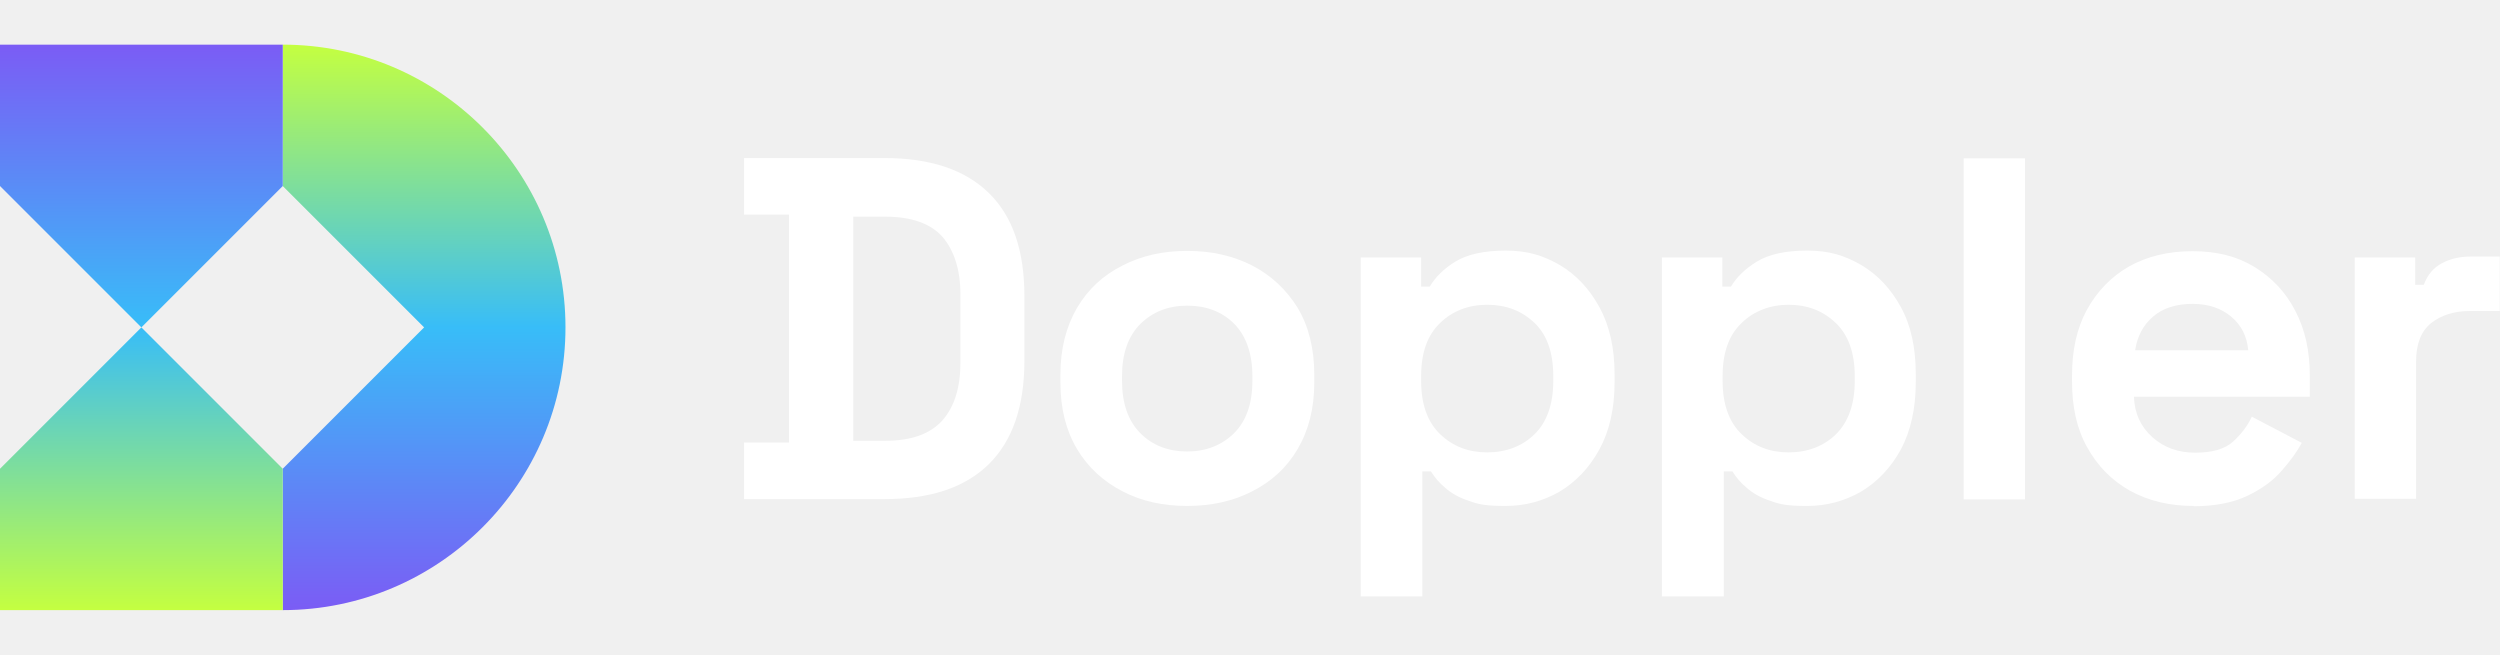
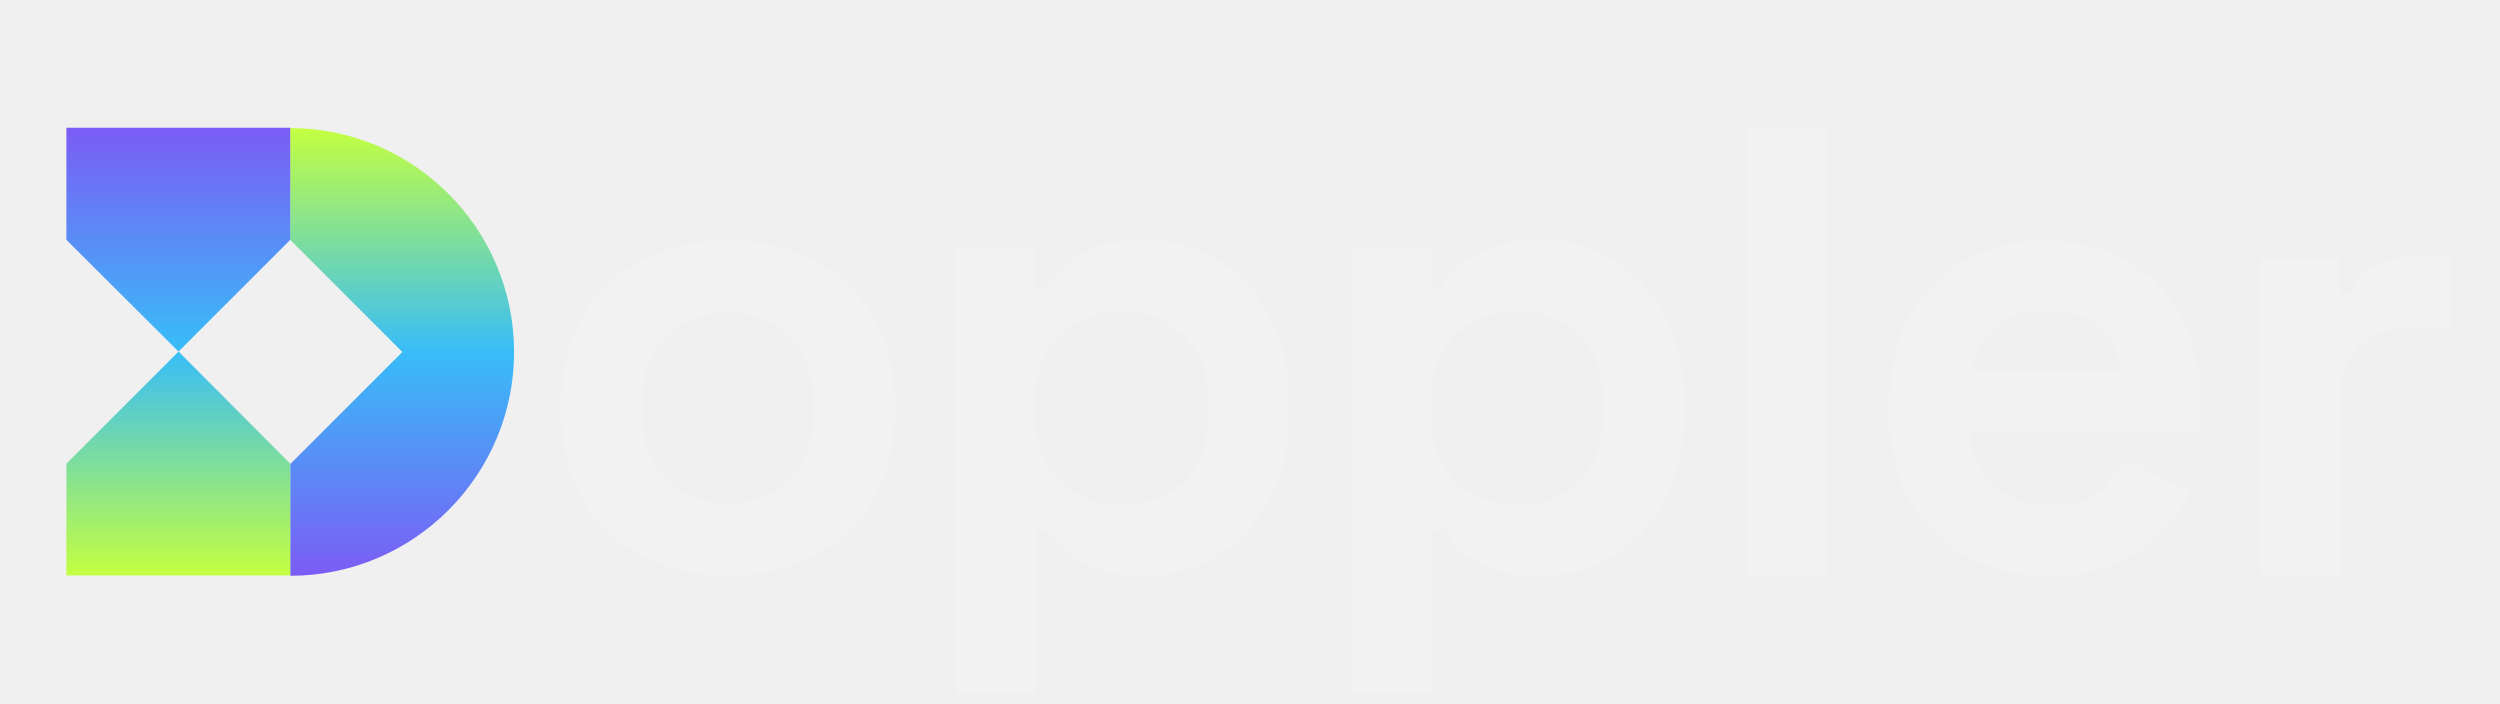
- <svg xmlns="http://www.w3.org/2000/svg" id="Layer_1" version="1.1" viewBox="0 0 840 220">
+ <svg xmlns="http://www.w3.org/2000/svg" id="Layer_1" version="1.1" viewBox="0 0 640 180">
  <defs>
    <style>
      .st0 {
        fill: url(#linear-gradient2);
      }

      .st1 {
        fill: url(#linear-gradient1);
      }

      .st2 {
        fill: url(#linear-gradient);
      }

      .st3 {
-         fill: #fff;
+         fill: #f2f2f2;
      }
    </style>
-     <linearGradient id="linear-gradient" x1="142.5" y1="1063" x2="142.5" y2="873" gradientTransform="translate(0 -858)" gradientUnits="userSpaceOnUse">
+     <linearGradient id="linear-gradient" x1="103" y1="1883.4" x2="103" y2="1768.7" gradientTransform="translate(0 -1736)" gradientUnits="userSpaceOnUse">
      <stop offset="0" stop-color="#7b5cf5" />
      <stop offset=".5" stop-color="#38bdf8" />
      <stop offset="1" stop-color="#c4ff40" />
    </linearGradient>
-     <linearGradient id="linear-gradient1" x1="47.5" y1="968" x2="47.5" y2="1063" gradientTransform="translate(0 -858)" gradientUnits="userSpaceOnUse">
+     <linearGradient id="linear-gradient1" x1="45.7" y1="1826" x2="45.7" y2="1883.3" gradientTransform="translate(0 -1736)" gradientUnits="userSpaceOnUse">
      <stop offset="0" stop-color="#38bdf8" />
      <stop offset="1" stop-color="#c4ff40" />
    </linearGradient>
-     <linearGradient id="linear-gradient2" x1="47.5" y1="873" x2="47.5" y2="968" gradientTransform="translate(0 -858)" gradientUnits="userSpaceOnUse">
+     <linearGradient id="linear-gradient2" x1="45.7" y1="1768.7" x2="45.7" y2="1826" gradientTransform="translate(0 -1736)" gradientUnits="userSpaceOnUse">
      <stop offset="0" stop-color="#7b5cf5" />
      <stop offset="1" stop-color="#38bdf8" />
    </linearGradient>
  </defs>
  <g>
-     <path class="st2" d="M95,15v47.5l47.5,47.5-47.5,47.5v47.5c52.4,0,95-42.6,95-95S147.4,15,95,15h0Z" />
+     <path class="st3" d="M186.3,147.3c-8.1,0-15.4-1.6-21.7-4.9-6.4-3.3-11.6-8-15.3-14.2s-5.6-13.6-5.6-22.4v-2.6c0-8.7,1.9-16.1,5.6-22.5,3.7-6.2,8.7-10.9,15.3-14.2,6.4-3.3,13.6-4.9,21.7-4.9s15.3,1.6,21.8,4.9c6.4,3.3,11.5,8.1,15.3,14.2,3.7,6.2,5.6,13.7,5.6,22.5v2.6c0,8.7-1.9,16.1-5.6,22.4s-8.8,10.9-15.3,14.2c-6.4,3.3-13.7,4.9-21.8,4.9h0ZM186.3,129c6.3,0,11.6-2.1,15.7-6.1,4.1-4.1,6.2-9.9,6.2-17.6v-1.6c0-7.6-2.1-13.5-6.1-17.6-4.1-4.1-9.4-6.1-15.8-6.1s-11.6,2.1-15.7,6.1c-4.1,4.1-6.2,9.9-6.2,17.6v1.6c0,7.6,2.1,13.5,6.2,17.6,4.1,4.1,9.4,6.1,15.7,6.1h0Z" />
+     <path class="st3" d="M244.6,177.7V63.8h20.3v9.8h2.9c1.9-3.2,4.7-6,8.6-8.4s9.6-3.7,16.9-3.7,12.5,1.6,18.1,4.8c5.6,3.3,10,8,13.4,14.2s5.1,13.7,5.1,22.6v2.6c0,8.8-1.7,16.4-5.1,22.6-3.4,6.2-7.9,10.9-13.4,14.2-5.6,3.2-11.6,4.8-18.1,4.8s-9.1-.5-12.3-1.7c-3.4-1.1-6-2.6-8-4.4-2.1-1.7-3.6-3.6-4.8-5.5h-2.9v42h-20.7ZM287.1,129.3c6.4,0,11.8-2.1,15.9-6.1s6.3-10,6.3-17.9v-1.6c0-7.9-2.1-13.9-6.3-17.9-4.3-4.1-9.6-6.1-15.9-6.1s-11.7,2.1-15.8,6.1c-4.3,4.1-6.4,10-6.4,17.9v1.6c0,7.9,2.2,13.9,6.4,17.9,4.3,4.1,9.5,6.1,15.8,6.1h0Z" />
+     <path class="st3" d="M345.9,177.7V63.8h20.3v9.8h2.9c1.9-3.2,4.8-6,8.7-8.4s9.5-3.7,16.9-3.7,12.5,1.6,18.1,4.8c5.6,3.3,10,8,13.4,14.2s5,13.7,5,22.6v2.6c0,8.8-1.7,16.4-5,22.6-3.4,6.2-7.9,10.9-13.4,14.2-5.6,3.2-11.6,4.8-18.1,4.8s-9.1-.5-12.3-1.7c-3.4-1.1-6-2.6-8-4.4-2.1-1.7-3.6-3.6-4.8-5.5h-2.9v42h-20.8ZM388.4,129.3c6.4,0,11.8-2.1,15.9-6.1,4.1-4.1,6.3-10,6.3-17.9v-1.6c0-7.9-2.2-13.9-6.4-17.9-4.3-4.1-9.6-6.1-15.8-6.1s-11.7,2.1-15.8,6.1c-4.3,4.1-6.4,10-6.4,17.9v1.6c0,7.9,2.2,13.9,6.4,17.9,4.3,4.1,9.5,6.1,15.8,6.1h0Z" />
+     <path class="st3" d="M447.2,147.2V32.7h20.6v114.6h-20.6Z" />
+     <path class="st3" d="M524.5,147.3c-8.1,0-15.2-1.7-21.4-5.1-6.2-3.5-10.9-8.3-14.4-14.6-3.5-6.2-5.1-13.6-5.1-22.1v-2c0-8.5,1.6-15.9,5-22.1s8.1-11.1,14.2-14.6c6.1-3.4,13.2-5.1,21.3-5.1s14.9,1.7,20.8,5.3c5.9,3.6,10.5,8.5,13.7,14.7,3.3,6.3,4.9,13.5,4.9,21.8v7.1h-59.1c.2,5.6,2.3,10.1,6.2,13.6,3.9,3.5,8.7,5.2,14.4,5.2s10-1.2,12.8-3.8c2.7-2.5,4.8-5.2,6.2-8.3l16.8,8.8c-1.5,2.8-3.7,5.9-6.7,9.3-2.9,3.4-6.8,6.2-11.6,8.5s-10.9,3.5-18.3,3.5h.3,0ZM504.9,95h38c-.4-4.7-2.3-8.4-5.7-11.3-3.4-2.8-7.6-4.3-13-4.3s-10,1.4-13.3,4.3c-3.3,2.8-5.3,6.7-6,11.3h0Z" />
+     <path class="st3" d="M578.6,147.3v-81.2h20.3v9.2h2.9c1.2-3.3,3.2-5.7,6-7.2,2.7-1.5,6-2.3,9.7-2.3h9.8v18.3h-10.1c-5.2,0-9.6,1.4-13,4.1-3.4,2.8-5,7.1-5,12.9v46.1h-20.6Z" />
+   </g>
+   <g>
+     <path class="st2" d="M74.3,32.7v28.7l28.7,28.7-28.7,28.7v28.6c31.6,0,57.3-25.7,57.3-57.3s-25.7-57.3-57.3-57.3h0Z" />
    <g>
-       <polygon class="st1" points="0 205 95 205 95 157.5 47.5 110 0 157.5 0 205" />
-       <polygon class="st0" points="95 15 0 15 0 62.5 47.5 110 95 62.5 95 15" />
+       <polygon class="st1" points="17 147.3 74.3 147.3 74.3 118.7 45.7 90 17 118.7 17 147.3" />
+       <polygon class="st0" points="74.3 32.7 17 32.7 17 61.4 45.7 90 74.3 61.4 74.3 32.7" />
    </g>
  </g>
-   <g>
-     <path class="st3" d="M250,167.7v-19h15.1v-76.6h-15.1v-19h47.1c15.4,0,27.1,3.9,35.1,11.7,8.1,7.9,12,19.4,12,34.8v21.6c0,15.4-4,26.9-12,34.8-8.1,7.9-19.7,11.7-35.1,11.7h-47.1ZM286.7,148.1h10.8c8.7,0,15.1-2.3,19.2-6.9,4-4.6,6-11,6-19.3v-22.9c0-8.4-2.1-14.8-6-19.4-4-4.5-10.5-6.8-19.2-6.8h-10.8v75.3Z" />
-     <path class="st3" d="M398.9,170c-8.1,0-15.4-1.6-21.7-4.9-6.4-3.3-11.6-8-15.3-14.2-3.7-6.2-5.6-13.6-5.6-22.4v-2.6c0-8.7,1.9-16.1,5.6-22.5,3.7-6.2,8.7-10.9,15.3-14.2,6.4-3.3,13.6-4.9,21.7-4.9s15.3,1.6,21.8,4.9c6.4,3.3,11.5,8.1,15.3,14.2,3.7,6.2,5.6,13.7,5.6,22.5v2.6c0,8.7-1.9,16.1-5.6,22.4s-8.8,10.9-15.3,14.2c-6.4,3.3-13.7,4.9-21.8,4.9h0ZM398.9,151.7c6.3,0,11.6-2.1,15.7-6.1,4.1-4.1,6.2-9.9,6.2-17.6v-1.6c0-7.6-2.1-13.5-6.1-17.6-4.1-4.1-9.4-6.1-15.8-6.1s-11.6,2.1-15.7,6.1c-4.1,4.1-6.2,9.9-6.2,17.6v1.6c0,7.6,2.1,13.5,6.2,17.6,4.1,4.1,9.4,6.1,15.7,6.1Z" />
-     <path class="st3" d="M457.2,200.4v-113.9h20.3v9.8h2.9c1.9-3.2,4.7-6,8.6-8.4,3.9-2.4,9.6-3.7,16.9-3.7s12.5,1.6,18.1,4.8c5.6,3.3,10,8,13.4,14.2s5.1,13.7,5.1,22.6v2.6c0,8.8-1.7,16.4-5.1,22.6-3.4,6.2-7.9,10.9-13.4,14.2-5.6,3.2-11.6,4.8-18.1,4.8s-9.1-.5-12.3-1.7c-3.4-1.1-6-2.6-8-4.4-2.1-1.7-3.6-3.6-4.8-5.5h-2.9v42h-20.7ZM499.7,152c6.4,0,11.8-2.1,15.9-6.1,4.1-4,6.3-10,6.3-17.9v-1.6c0-7.9-2.1-13.9-6.3-17.9-4.3-4.1-9.6-6.1-15.9-6.1s-11.7,2.1-15.8,6.1c-4.3,4.1-6.4,10-6.4,17.9v1.6c0,7.9,2.2,13.9,6.4,17.9,4.3,4.1,9.5,6.1,15.8,6.1h0Z" />
-     <path class="st3" d="M558.4,200.4v-113.9h20.3v9.8h2.9c1.9-3.2,4.8-6,8.7-8.4,3.9-2.4,9.5-3.7,16.9-3.7s12.5,1.6,18.1,4.8c5.6,3.3,10,8,13.4,14.2,3.4,6.2,5,13.7,5,22.6v2.6c0,8.8-1.7,16.4-5,22.6-3.4,6.2-7.9,10.9-13.4,14.2-5.6,3.2-11.6,4.8-18.1,4.8s-9.1-.5-12.3-1.7c-3.4-1.1-6-2.6-8-4.4-2.1-1.7-3.6-3.6-4.8-5.5h-2.9v42h-20.8ZM601,152c6.4,0,11.8-2.1,15.9-6.1,4.1-4.1,6.3-10,6.3-17.9v-1.6c0-7.9-2.2-13.9-6.4-17.9-4.3-4.1-9.6-6.1-15.8-6.1s-11.7,2.1-15.8,6.1c-4.3,4.1-6.4,10-6.4,17.9v1.6c0,7.9,2.2,13.9,6.4,17.9,4.3,4.1,9.5,6.1,15.8,6.1h0Z" />
-     <path class="st3" d="M659.8,167.7V53.2h20.6v114.6h-20.6Z" />
-     <path class="st3" d="M737.1,170c-8.1,0-15.2-1.7-21.4-5.1-6.2-3.5-10.9-8.3-14.4-14.6-3.5-6.2-5.1-13.6-5.1-22.1v-2c0-8.5,1.6-15.9,5-22.1,3.4-6.2,8.1-11.1,14.2-14.6,6.1-3.4,13.2-5.1,21.3-5.1s14.9,1.7,20.8,5.3c5.9,3.6,10.5,8.5,13.7,14.7,3.3,6.3,4.9,13.5,4.9,21.8v7.1h-59.1c.2,5.6,2.3,10.1,6.2,13.6,3.9,3.5,8.7,5.2,14.4,5.2s10-1.2,12.8-3.8c2.7-2.5,4.8-5.2,6.2-8.3l16.8,8.8c-1.5,2.8-3.7,5.9-6.7,9.3-2.9,3.4-6.8,6.2-11.6,8.5-4.8,2.3-10.9,3.5-18.3,3.5h.2,0ZM717.4,117.7h38c-.4-4.7-2.3-8.4-5.7-11.3-3.4-2.8-7.6-4.3-13-4.3s-10,1.4-13.3,4.3c-3.3,2.8-5.3,6.7-6,11.3h0Z" />
-     <path class="st3" d="M791.2,167.7v-81.2h20.3v9.2h2.9c1.2-3.3,3.2-5.7,6-7.2,2.7-1.5,6-2.3,9.7-2.3h9.8v18.3h-10.1c-5.2,0-9.6,1.4-13,4.1-3.4,2.8-5,7.1-5,12.9v46.1h-20.6Z" />
-   </g>
</svg>
